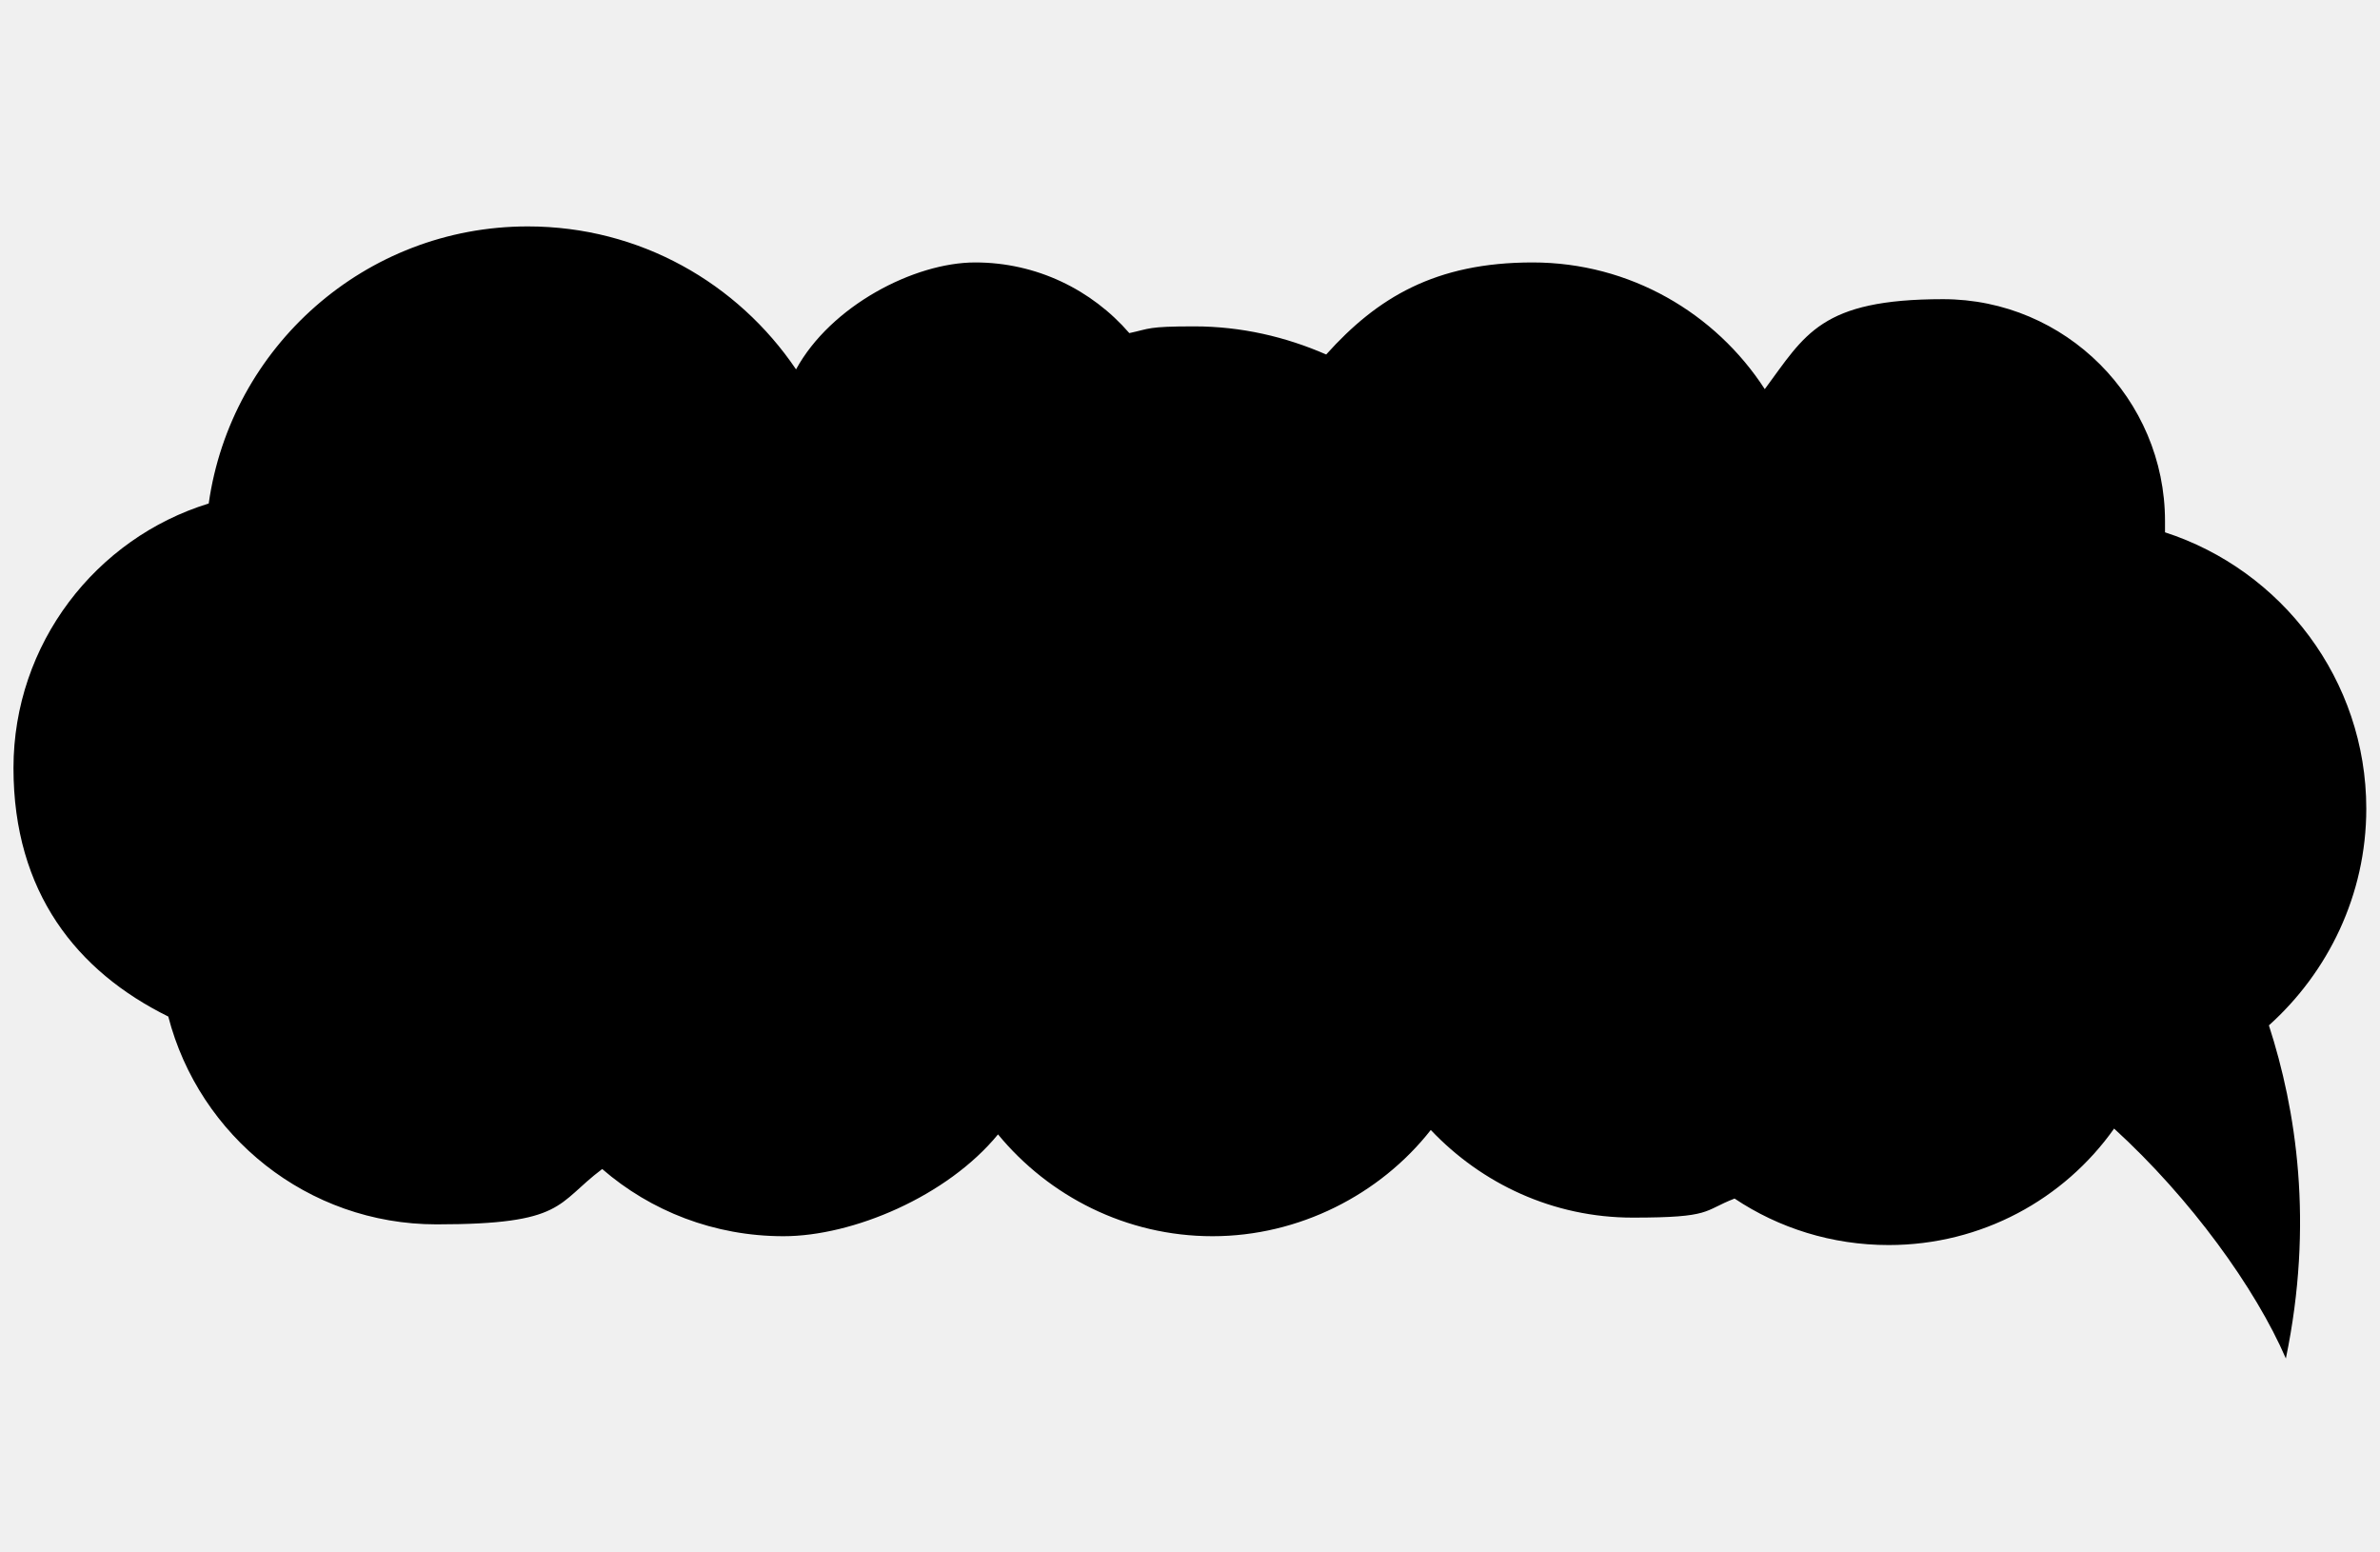
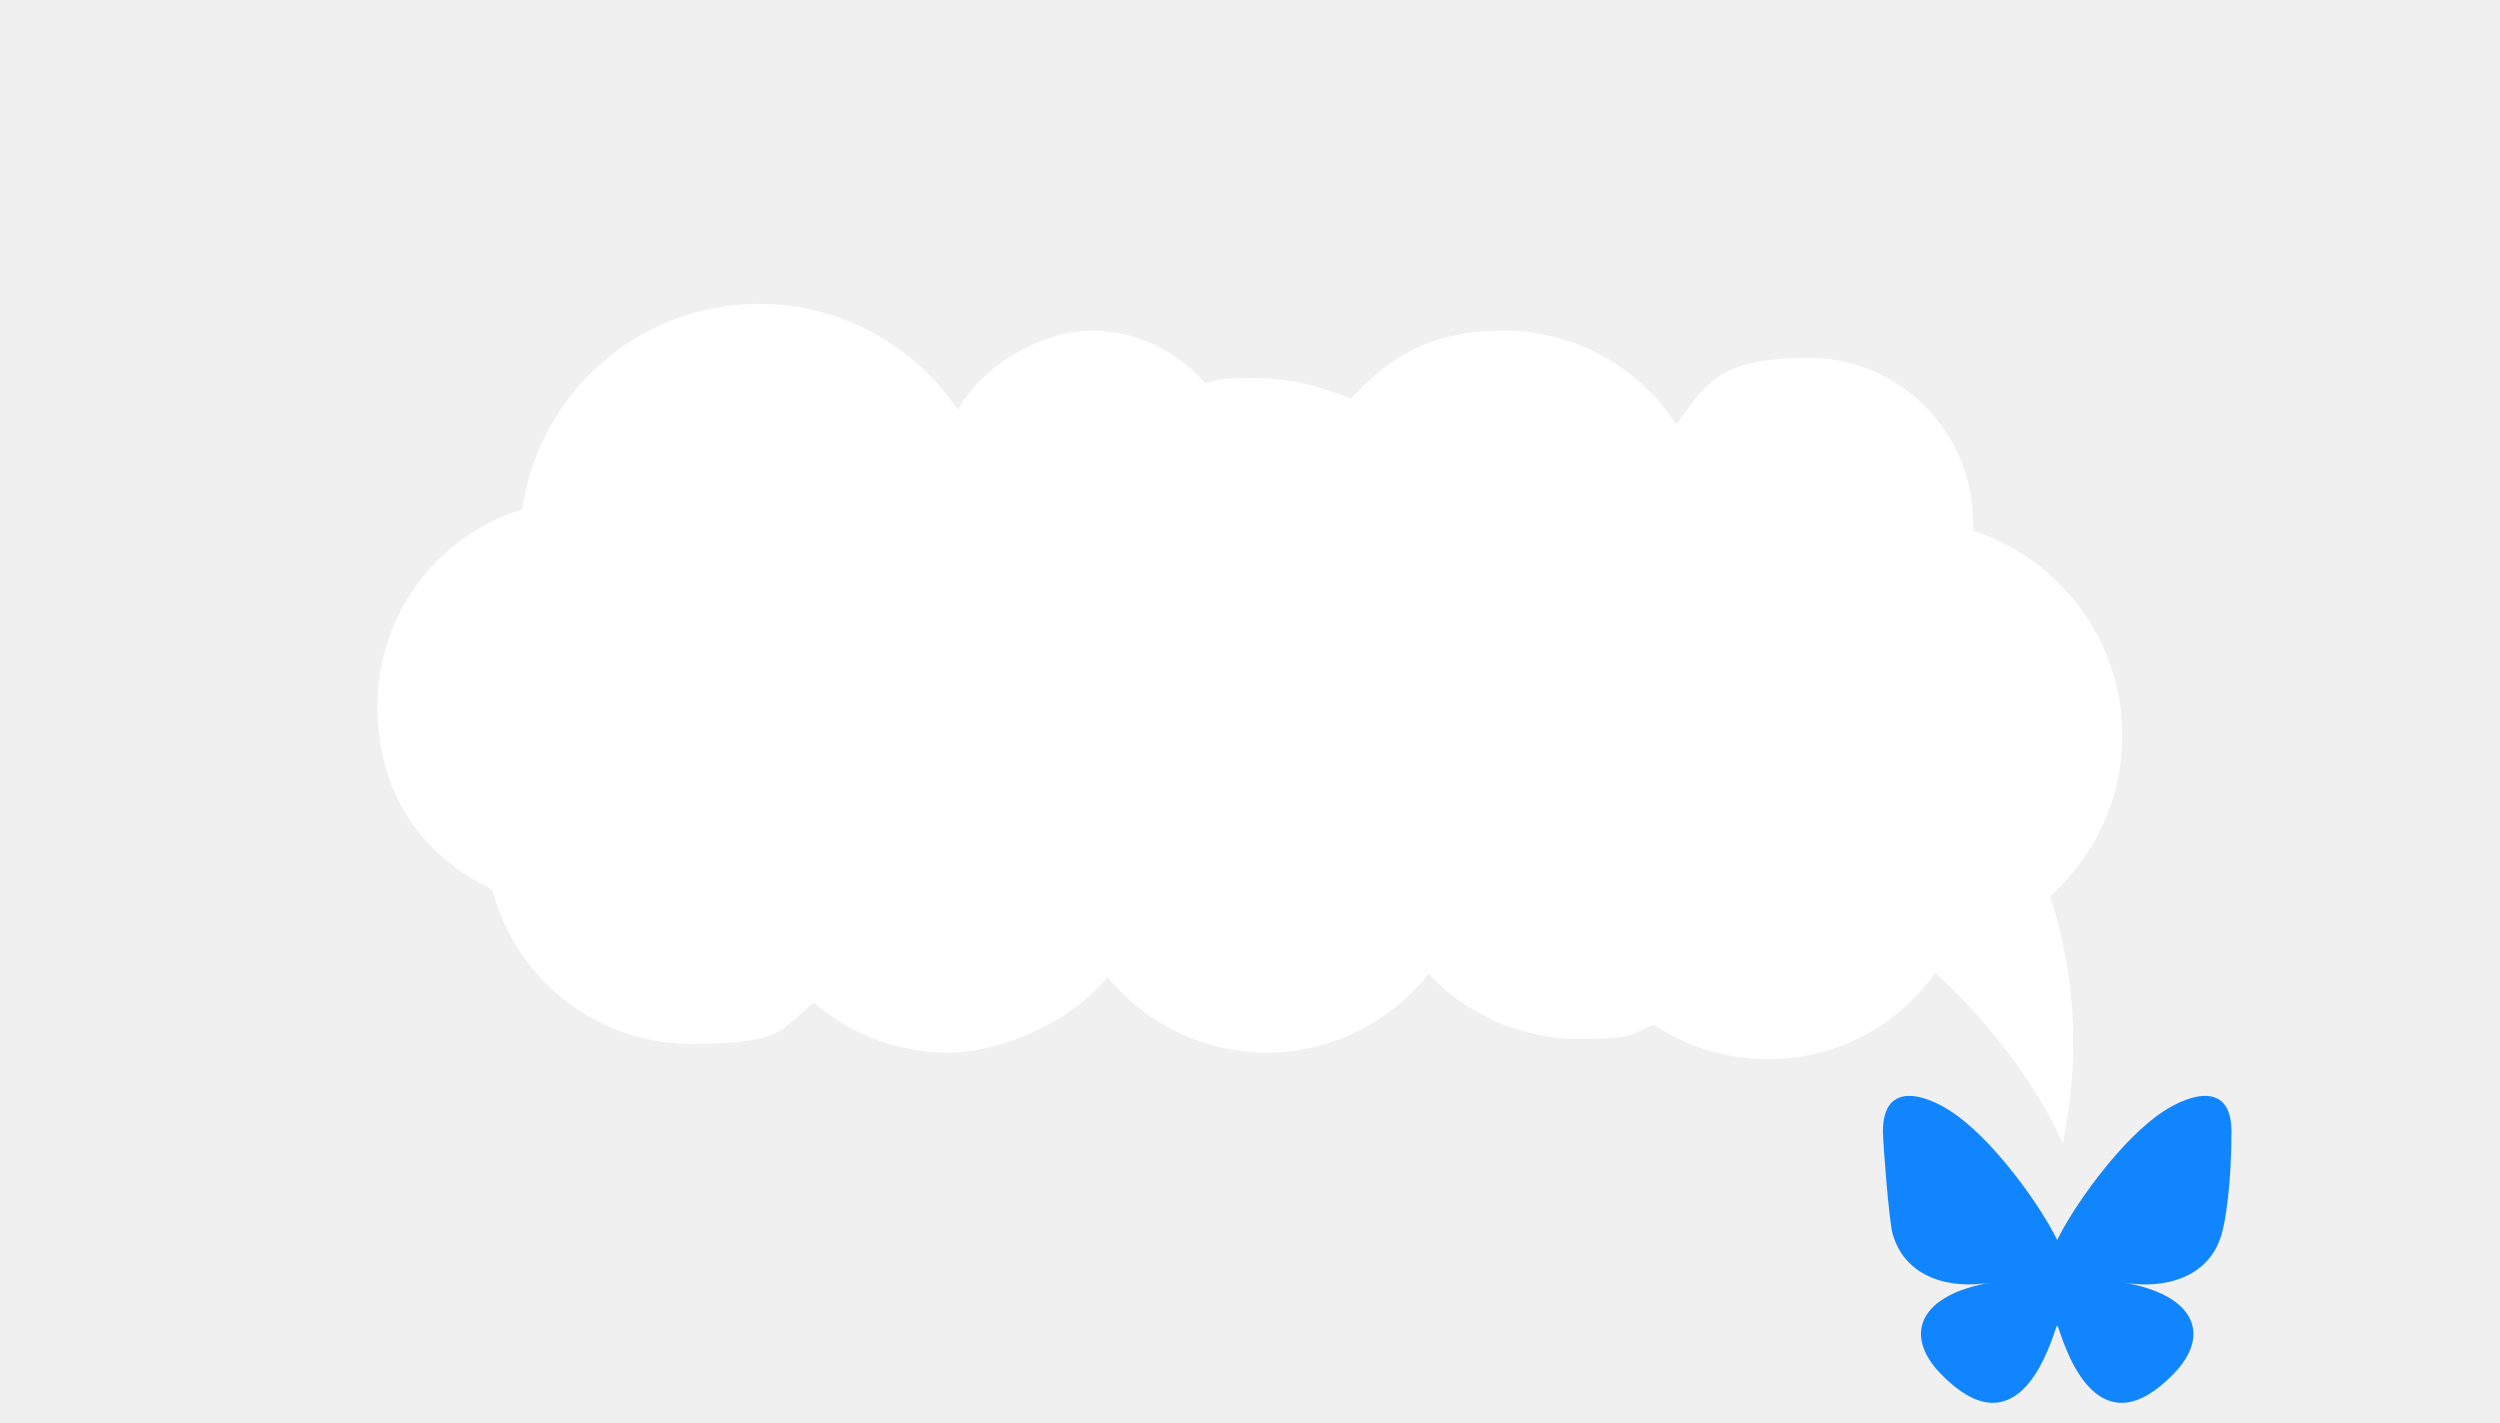
- <svg xmlns="http://www.w3.org/2000/svg" version="1.1" viewBox="0 0 1024 667.6">
-   <path class="st0" d="M1018.1,347.9c0-55.5-36.5-102.7-86.6-118.9v-4.8c0-52.6-42.8-95.5-95.5-95.5s-59.3,15.2-76.7,38.7c-21.2-32.7-58-54.5-99.9-54.5s-66.9,15.2-88.8,39.6c-17.4-7.6-36.5-12.1-56.8-12.1s-19,1-27.9,2.9c-16.2-18.7-40-30.4-66.3-30.4s-62.2,18.7-77.1,46c-25.1-37.1-67.2-61.5-115.4-61.5-70.1,0-127.8,52-137.3,119.2-48.5,14.9-84,60.3-84,113.8s27.3,87.5,66.6,106.9c13.3,51.4,59.9,89.4,115.4,89.4s51.4-8.9,71.3-23.8c20.9,18.1,48.2,28.9,78,28.9s70.4-17.1,92.3-43.8c21.9,26.6,55.2,43.8,92.3,43.8s72-17.8,93.9-45.7c21.9,23.1,52.6,37.7,86.9,37.7s30.1-2.9,43.8-8.2c19,12.7,41.9,20,66.3,20,40,0,75.5-19.7,97-50.1,33,30.1,60.9,68.8,73.9,98.9,12.1-58.3,4.4-107.2-7.3-143.3,25.4-22.8,41.9-56.1,41.9-93.2Z" />
+ <svg xmlns="http://www.w3.org/2000/svg" version="1.1" viewBox="0 0 1450.4 825.3">
+   <defs>
+     <style>
+       .st0 {
+         fill: #1185fe;
+       }
+ 
+       .st1 {
+         fill: #fff;
+       }
+     </style>
+   </defs>
+   <path class="st1" d="M1231.3,426.8c0-55.5-36.5-102.7-86.6-118.9v-4.8c0-52.6-42.8-95.5-95.5-95.5s-59.3,15.2-76.7,38.7c-21.2-32.7-58-54.5-99.9-54.5s-66.9,15.2-88.8,39.6c-17.4-7.6-36.5-12.1-56.8-12.1s-19,1-27.9,2.9c-16.2-18.7-40-30.4-66.3-30.4s-62.2,18.7-77.1,46c-25.1-37.1-67.2-61.5-115.4-61.5-70.1,0-127.8,52-137.3,119.2-48.5,14.9-84,60.3-84,113.8s27.3,87.5,66.6,106.9c13.3,51.4,59.9,89.4,115.4,89.4s51.4-8.9,71.3-23.8c20.9,18.1,48.2,28.9,78,28.9s70.4-17.1,92.3-43.8c21.9,26.6,55.2,43.8,92.3,43.8s72-17.8,93.9-45.7c21.9,23.1,52.6,37.7,86.9,37.7s30.1-2.9,43.8-8.2c19,12.7,41.9,20,66.3,20,40,0,75.5-19.7,97-50.1,33,30.1,60.9,68.8,73.9,98.9,12.1-58.3,4.4-107.2-7.3-143.3,25.4-22.8,41.9-56.1,41.9-93.2Z" />
+   <path class="st0" d="M1136.2,647.8c23.2,17.4,48.1,52.7,57.3,71.6,9.2-18.9,34.1-54.2,57.3-71.6,16.7-12.6,43.8-22.3,43.8,8.6s-3.5,51.9-5.6,59.3c-7.2,25.8-33.5,32.4-56.9,28.4,40.9,7,51.3,30,28.8,53.1-42.7,43.8-61.3-11-66.1-25-.9-2.6-1.3-3.8-1.3-2.8,0-1-.4.2-1.3,2.8-4.8,14-23.4,68.8-66.1,25-22.5-23.1-12.1-46.1,28.8-53.1-23.4,4-49.7-2.6-56.9-28.4-2.1-7.4-5.6-53.1-5.6-59.3,0-30.9,27.1-21.2,43.8-8.6h0Z" />
</svg>
